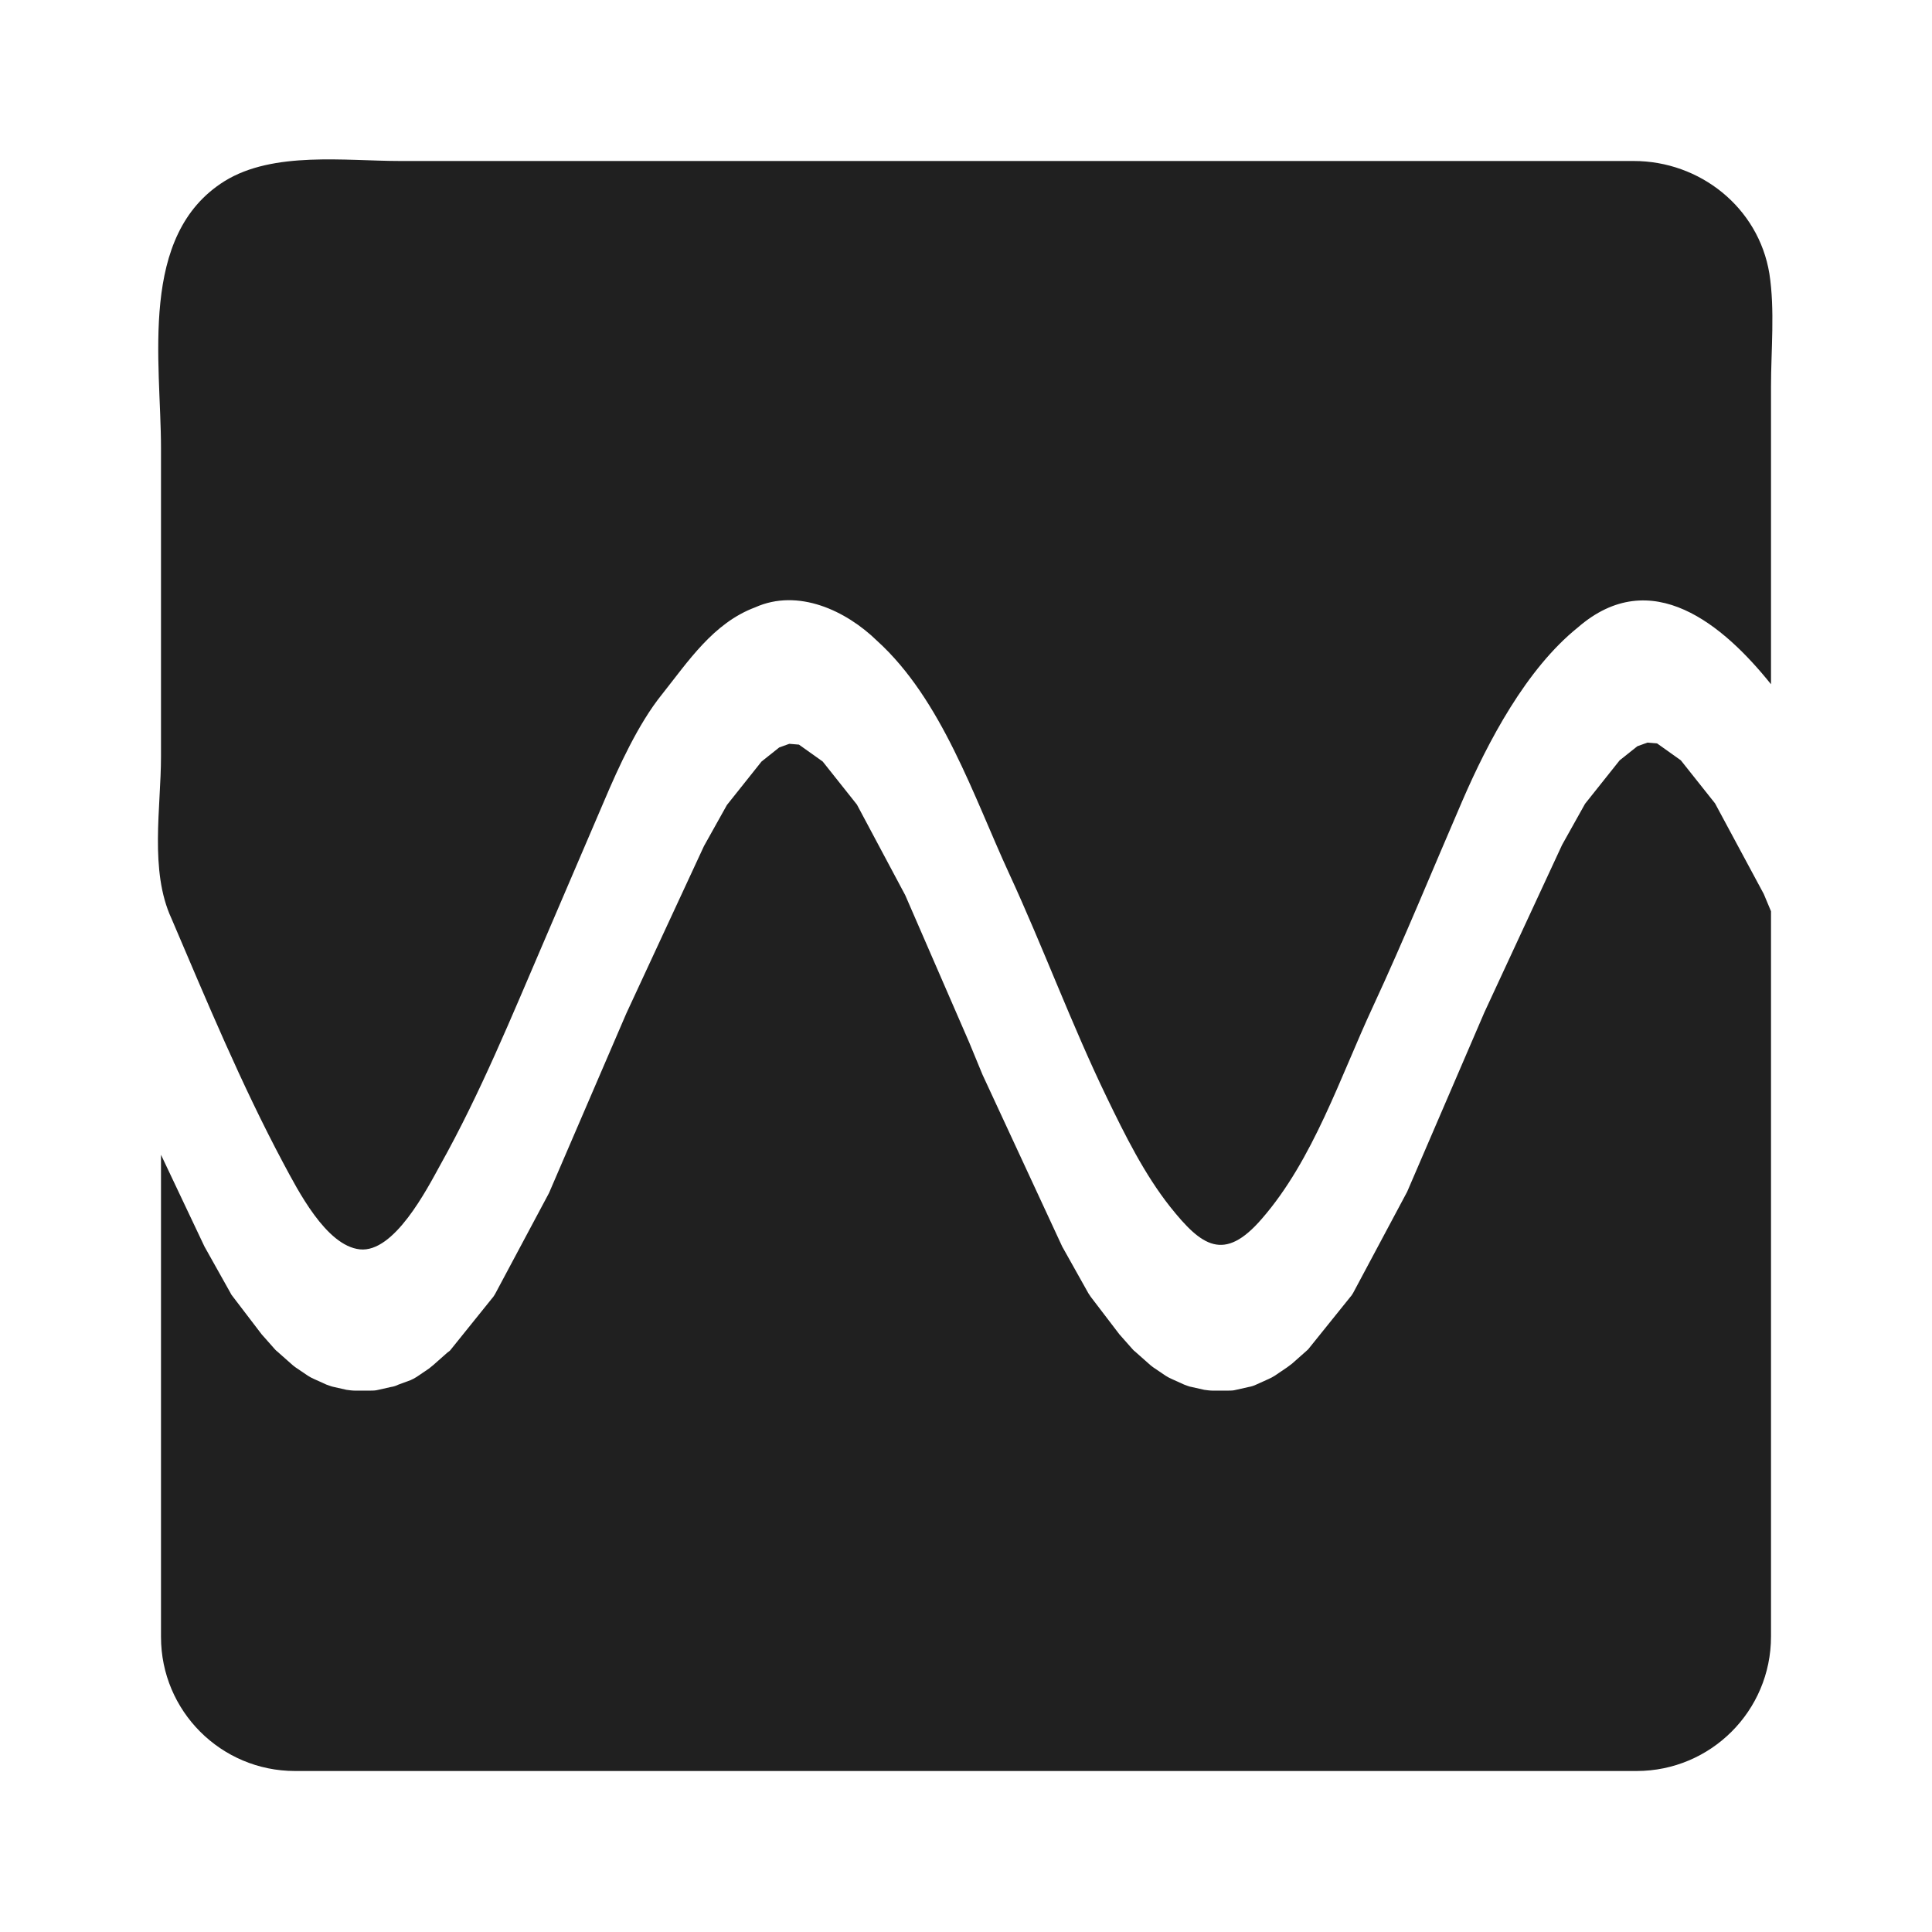
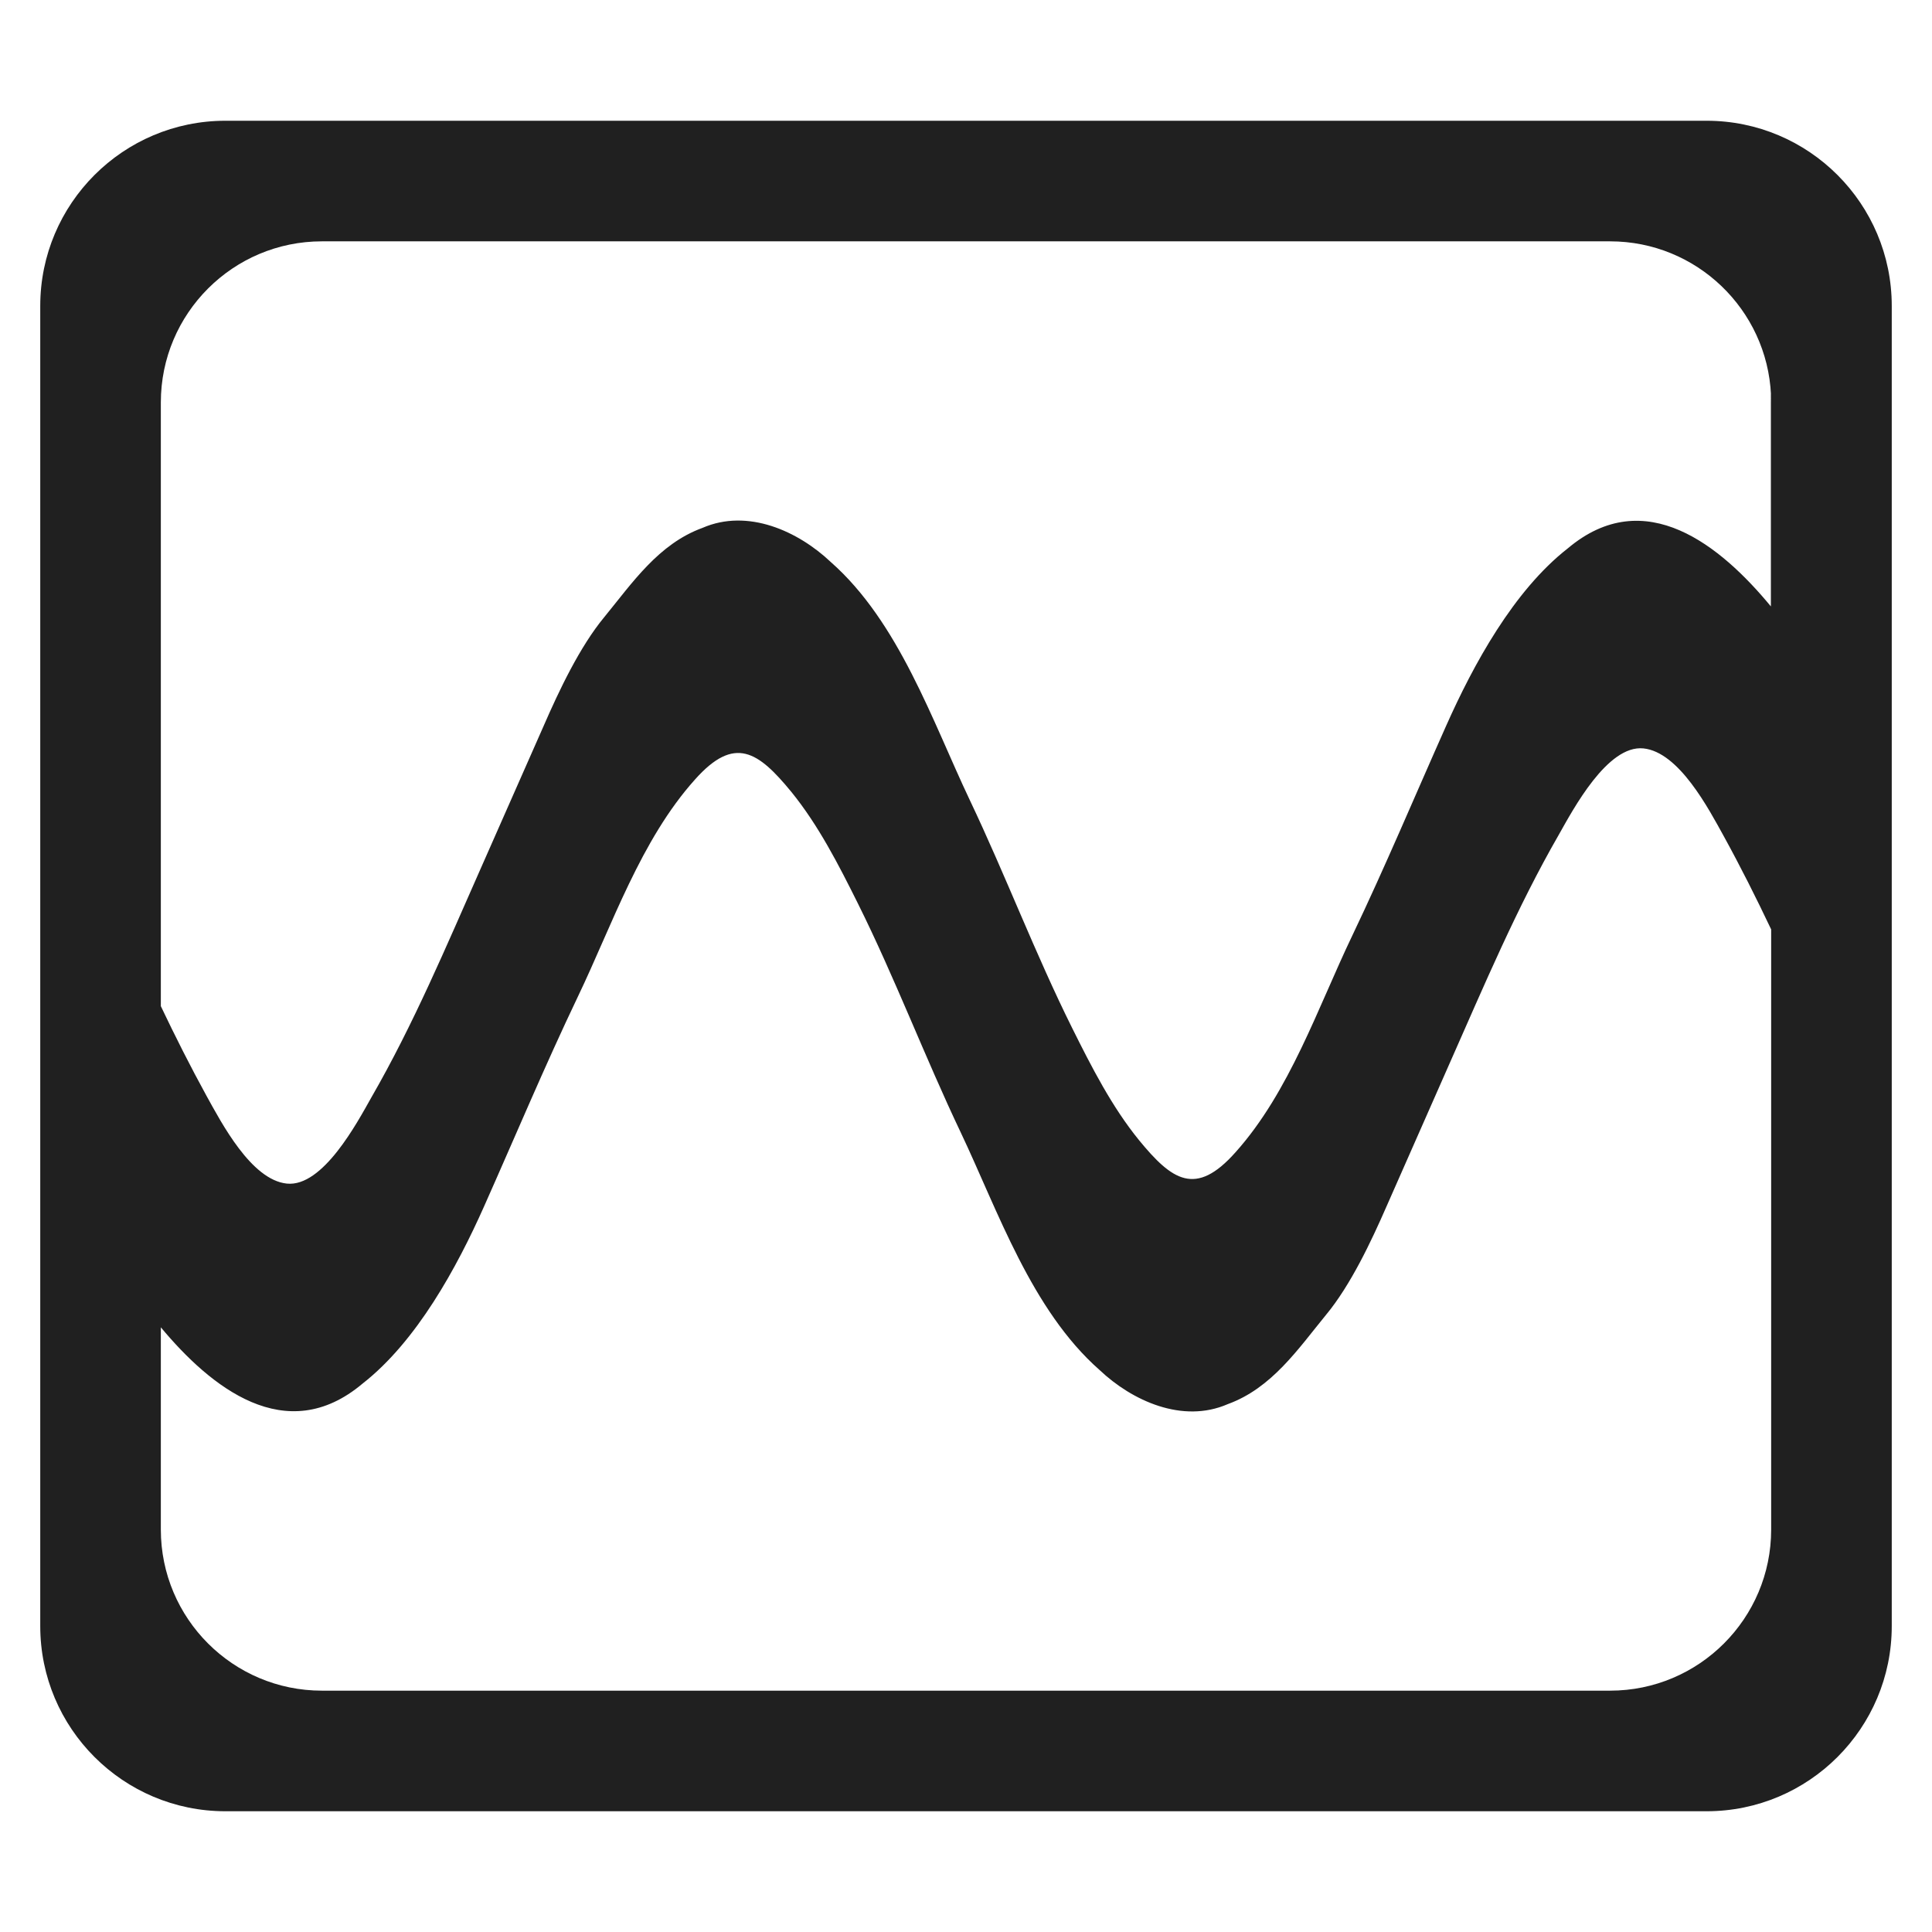
- <svg xmlns="http://www.w3.org/2000/svg" version="1.1" x="0px" y="0px" width="48px" height="48px" viewBox="0 0 48 48" enable-background="new 0 0 48 48" xml:space="preserve">
-   <g fill="#202020">
-     <path d="M4.26,22.82c0.88,2.06,1.73,4.11,2.78,6.08c0.36,0.67,1.06,2.05,1.9,2.14c0.85,0.09,1.66-1.48,2-2.1 c0.99-1.77,1.77-3.68,2.57-5.54c0.5-1.17,1-2.33,1.5-3.5c0.36-0.85,0.85-1.92,1.43-2.64c0.66-0.83,1.28-1.78,2.32-2.17 c1.07-0.48,2.26,0.08,3.03,0.83c1.61,1.46,2.4,3.87,3.28,5.78c0.85,1.84,1.55,3.75,2.43,5.57c0.45,0.93,0.93,1.9,1.57,2.71 c0.78,0.98,1.34,1.39,2.28,0.3c1.28-1.47,1.95-3.53,2.76-5.27c0.78-1.68,1.48-3.4,2.22-5.11c0.64-1.48,1.59-3.28,2.87-4.31 C41.03,14,42.83,15.54,44,17c0-2.46,0-4.93,0-7.39c0-0.91,0.1-1.91-0.04-2.81C43.69,5.15,42.23,4,40.59,4c-4.34,0-8.68,0-13.01,0 C21.7,4,15.83,4,9.95,4C8.58,4,6.79,3.75,5.58,4.5C3.43,5.84,4,8.99,4,11.14c0,2.55,0,5.1,0,7.65C4,20.07,3.71,21.63,4.26,22.82z" />
-     <path d="M43.82,22.21l-1.21-2.25l-0.85-1.07l-0.59-0.42l-0.24-0.02l-0.25,0.09l-0.44,0.35l-0.86,1.08l-0.57,1.02 l-1.93,4.16l-1.92,4.46l-1.34,2.51c-0.02,0.03-0.04,0.07-0.07,0.1l-1.03,1.28c-0.02,0.03-0.05,0.05-0.07,0.07l-0.35,0.31 c-0.04,0.03-0.08,0.06-0.12,0.09l-0.31,0.21c-0.05,0.03-0.1,0.06-0.15,0.08l-0.31,0.14c-0.06,0.03-0.13,0.05-0.19,0.06l-0.31,0.07 c-0.07,0.02-0.14,0.02-0.22,0.02h-0.35c-0.07,0-0.15-0.01-0.22-0.02l-0.31-0.07c-0.07-0.01-0.13-0.04-0.19-0.06l-0.31-0.14 c-0.05-0.02-0.1-0.05-0.15-0.08l-0.31-0.21c-0.04-0.03-0.08-0.06-0.11-0.09l-0.35-0.31c-0.03-0.02-0.05-0.05-0.07-0.07l-0.31-0.35 l-0.71-0.93c-0.02-0.03-0.04-0.06-0.06-0.09l-0.65-1.16l-1.98-4.27l-0.33-0.8c0,0,0,0,0,0l-1.59-3.66l-1.2-2.25l-0.85-1.07 l-0.59-0.42l-0.24-0.02l-0.25,0.09l-0.44,0.35l-0.86,1.08l-0.57,1.02l-1.93,4.16l-1.92,4.46l-1.34,2.51 c-0.02,0.03-0.04,0.07-0.07,0.1l-1.03,1.28c-0.02,0.03-0.05,0.05-0.08,0.07l-0.35,0.31c-0.04,0.03-0.07,0.06-0.11,0.09l-0.31,0.21 c-0.05,0.03-0.1,0.06-0.15,0.08L9.9,34.4c-0.06,0.03-0.12,0.05-0.19,0.06l-0.31,0.07c-0.07,0.02-0.15,0.02-0.22,0.02H8.83 c-0.07,0-0.15-0.01-0.22-0.02l-0.31-0.07c-0.06-0.01-0.13-0.04-0.19-0.06l-0.31-0.14c-0.05-0.02-0.1-0.05-0.15-0.08l-0.31-0.21 c-0.04-0.03-0.08-0.06-0.11-0.09l-0.35-0.31c-0.03-0.02-0.05-0.05-0.07-0.07l-0.31-0.35l-0.71-0.93c-0.02-0.03-0.05-0.06-0.06-0.09 l-0.65-1.16L4,28.69v11.98C4,42.51,5.49,44,7.33,44h33.33c1.84,0,3.34-1.49,3.34-3.34V22.64L43.82,22.21z" />
-   </g>
+ <svg xmlns="http://www.w3.org/2000/svg" width="48px" height="48px" viewBox="0 0 48 48" version="1.1" xml:space="preserve" style="fill-rule:evenodd">
+   <path fill="#202020" d="M47,7.6c0,-2.539 -2.061,-4.6 -4.6,-4.6l-36.8,0c-2.539,0 -4.6,2.061 -4.6,4.6l0,32.8c0,2.539 2.061,4.6 4.6,4.6l36.8,0c2.539,0 4.6,-2.061 4.6,-4.6l0,-32.8Zm-2.996,15.491c-0.37,-0.78 -0.757,-1.551 -1.175,-2.312c-0.378,-0.684 -1.114,-2.094 -1.998,-2.185c-0.894,-0.092 -1.745,1.511 -2.103,2.145c-1.041,1.807 -1.861,3.758 -2.703,5.658l-1.577,3.575c-0.379,0.868 -0.894,1.961 -1.504,2.696c-0.694,0.848 -1.346,1.819 -2.44,2.217c-1.125,0.49 -2.377,-0.082 -3.186,-0.848c-1.693,-1.491 -2.524,-3.953 -3.45,-5.904c-0.894,-1.879 -1.63,-3.83 -2.555,-5.689c-0.473,-0.95 -0.978,-1.94 -1.651,-2.768c-0.821,-1.001 -1.41,-1.419 -2.398,-0.306c-1.346,1.501 -2.051,3.605 -2.903,5.383c-0.82,1.716 -1.556,3.472 -2.334,5.219c-0.673,1.512 -1.672,3.35 -3.018,4.402c-1.907,1.609 -3.782,0.081 -5.013,-1.397l0,5.026c0,2.208 1.793,4.001 4.001,4.001l32.006,0c2.208,0 4.001,-1.793 4.001,-4.001l0,-14.912Zm-0.001,-13.15l0.001,0.056l0,-0.052l-0.001,-0.004Zm-0.001,-0.057l0.001,0.04l0,-0.03l-0.001,-0.01Zm-0.002,-0.059l0.002,0.041l-0.001,-0.024l-0.001,-0.017Zm-40.004,15.173c0.357,0.75 0.731,1.492 1.132,2.223c0.379,0.684 1.115,2.094 1.998,2.185c0.894,0.092 1.746,-1.511 2.103,-2.145c1.042,-1.807 1.862,-3.758 2.703,-5.658l1.578,-3.575c0.378,-0.868 0.894,-1.961 1.503,-2.696c0.695,-0.848 1.347,-1.819 2.44,-2.217c1.126,-0.49 2.377,0.082 3.187,0.848c1.693,1.491 2.524,3.953 3.449,5.904c0.894,1.879 1.63,3.83 2.556,5.689c0.473,0.95 0.978,1.94 1.651,2.768c0.82,1.001 1.409,1.419 2.398,0.306c1.346,-1.501 2.05,-3.605 2.902,-5.383c0.82,-1.716 1.556,-3.472 2.335,-5.219c0.673,-1.512 1.672,-3.35 3.018,-4.402c1.924,-1.624 3.817,-0.051 5.048,1.44l-0,-5.306l0.003,0.052c-0.097,-2.122 -1.851,-3.816 -3.997,-3.816l-32.006,-0c-2.208,-0 -4.001,1.793 -4.001,4.001l-0,15.001Z" />
</svg>
